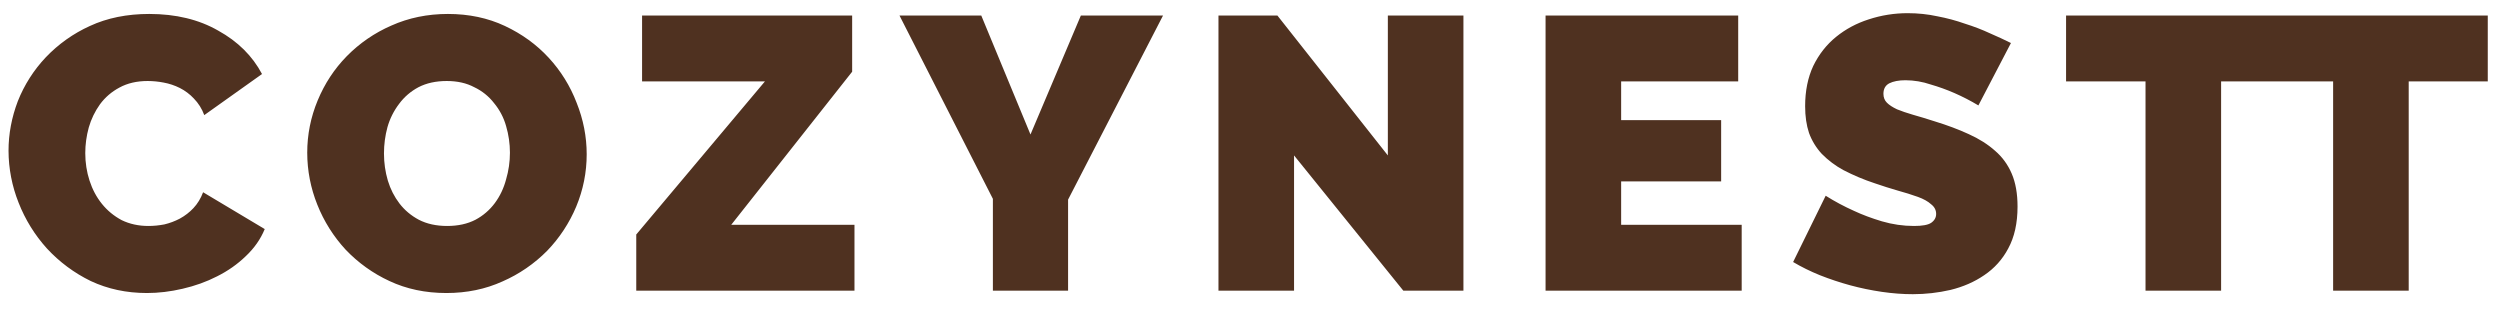
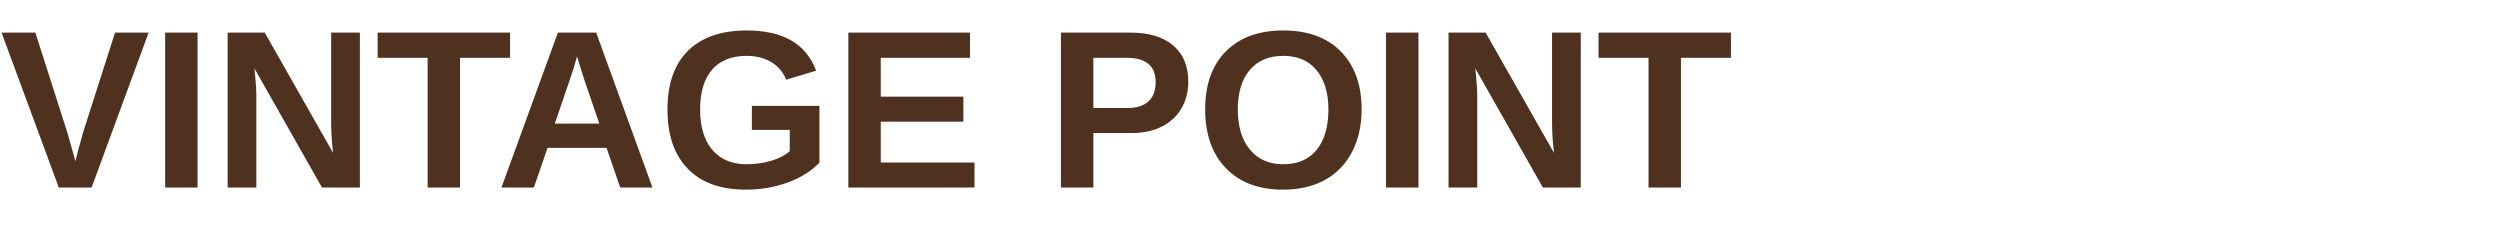
- <svg xmlns="http://www.w3.org/2000/svg" width="129" height="16" fill="none">
-   <path fill="#4F3120" d="M.44 7.78q0-1.3.48-2.56a7.1 7.1 0 0 1 1.44-2.26 7.3 7.3 0 0 1 2.28-1.62Q5.98.72 7.7.72q2.06 0 3.56.86 1.52.84 2.26 2.24l-2.98 2.12a2.4 2.4 0 0 0-.54-.86 2.6 2.6 0 0 0-.72-.54 3.1 3.1 0 0 0-.84-.28 4.4 4.4 0 0 0-.82-.08q-.84 0-1.46.34-.6.32-1 .86a3.9 3.9 0 0 0-.58 1.2q-.18.66-.18 1.32 0 .74.22 1.42t.64 1.2 1.02.84q.62.3 1.38.3.4 0 .82-.08.42-.1.8-.3.4-.22.7-.54.32-.34.5-.82l3.18 1.9q-.32.78-.98 1.4-.64.62-1.48 1.04-.82.42-1.78.64-.94.22-1.84.22-1.58 0-2.9-.62a7.6 7.6 0 0 1-2.26-1.68 7.7 7.7 0 0 1-1.46-2.36 7.3 7.3 0 0 1-.52-2.68m22.593 7.34q-1.62 0-2.94-.62a7.4 7.4 0 0 1-2.26-1.62 7.5 7.5 0 0 1-1.46-2.32 7.2 7.2 0 0 1-.52-2.68q0-1.4.54-2.7t1.5-2.28a7.3 7.3 0 0 1 2.3-1.58q1.34-.6 2.92-.6 1.62 0 2.94.62t2.26 1.64a7.2 7.2 0 0 1 1.44 2.32q.52 1.3.52 2.66 0 1.4-.54 2.7a7.4 7.4 0 0 1-1.5 2.28 7.4 7.4 0 0 1-2.3 1.58q-1.32.6-2.9.6m-3.22-7.2q0 .72.2 1.4.201.66.6 1.18.4.52 1 .84.62.32 1.46.32t1.46-.32a3 3 0 0 0 1-.86q.4-.54.58-1.22a4.87 4.87 0 0 0 0-2.76 3.2 3.2 0 0 0-.62-1.18 2.8 2.8 0 0 0-1.02-.82q-.6-.32-1.42-.32-.84 0-1.46.32-.6.32-1 .86a3.6 3.6 0 0 0-.6 1.2q-.18.66-.18 1.36m13.018 4.18 6.64-7.9h-6.34V.8h10.84v2.9l-6.24 7.9h6.36V15h-11.26zM50.633.8l2.54 6.14 2.6-6.14h4.24l-4.9 9.5V15h-3.88v-4.74L46.413.8zm16.14 7.22V15h-3.9V.8h3.04l5.7 7.22V.8h3.9V15h-3.1zm23.098 3.58V15h-10.12V.8h9.94v3.4h-6.04v2h5.16v3.16h-5.16v2.24zm12.214-6.16q-.6-.36-1.24-.64a10 10 0 0 0-1.22-.44 4.1 4.1 0 0 0-1.3-.22q-.52 0-.84.16-.3.16-.3.54 0 .28.18.46t.52.34q.34.14.82.28.5.14 1.12.34.98.3 1.76.66.8.36 1.36.86.56.48.86 1.18t.3 1.7q0 1.28-.48 2.16a3.76 3.76 0 0 1-1.24 1.38q-.76.52-1.74.76-.96.22-1.94.22-.78 0-1.6-.12a14 14 0 0 1-1.64-.34 15 15 0 0 1-1.56-.52q-.74-.3-1.38-.68l1.68-3.42q.7.44 1.46.78.639.3 1.44.54.82.24 1.66.24.64 0 .88-.16.26-.18.26-.46 0-.3-.26-.5-.24-.22-.68-.38a14 14 0 0 0-1.02-.32 24 24 0 0 1-1.2-.38 11 11 0 0 1-1.62-.68 4.7 4.7 0 0 1-1.12-.84 3.2 3.2 0 0 1-.66-1.08q-.2-.6-.2-1.38 0-1.18.42-2.08.44-.9 1.18-1.5t1.68-.9a6.4 6.4 0 0 1 2.02-.32q.78 0 1.52.16.74.14 1.42.38.7.22 1.3.5.6.26 1.08.5zm16.604-1.24h-4.08V15h-3.9V4.2h-4.1V.8h12.08zm9.68 0h-4.08V15h-3.9V4.2h-4.1V.8h12.08z" />
+ <svg xmlns="http://www.w3.org/2000/svg" width="200" height="20" fill="none">
+   <text x="0" y="15" font-family="Arial, sans-serif" font-size="18" font-weight="900" fill="#4F3120">VINTAGE POINT</text>
</svg>
